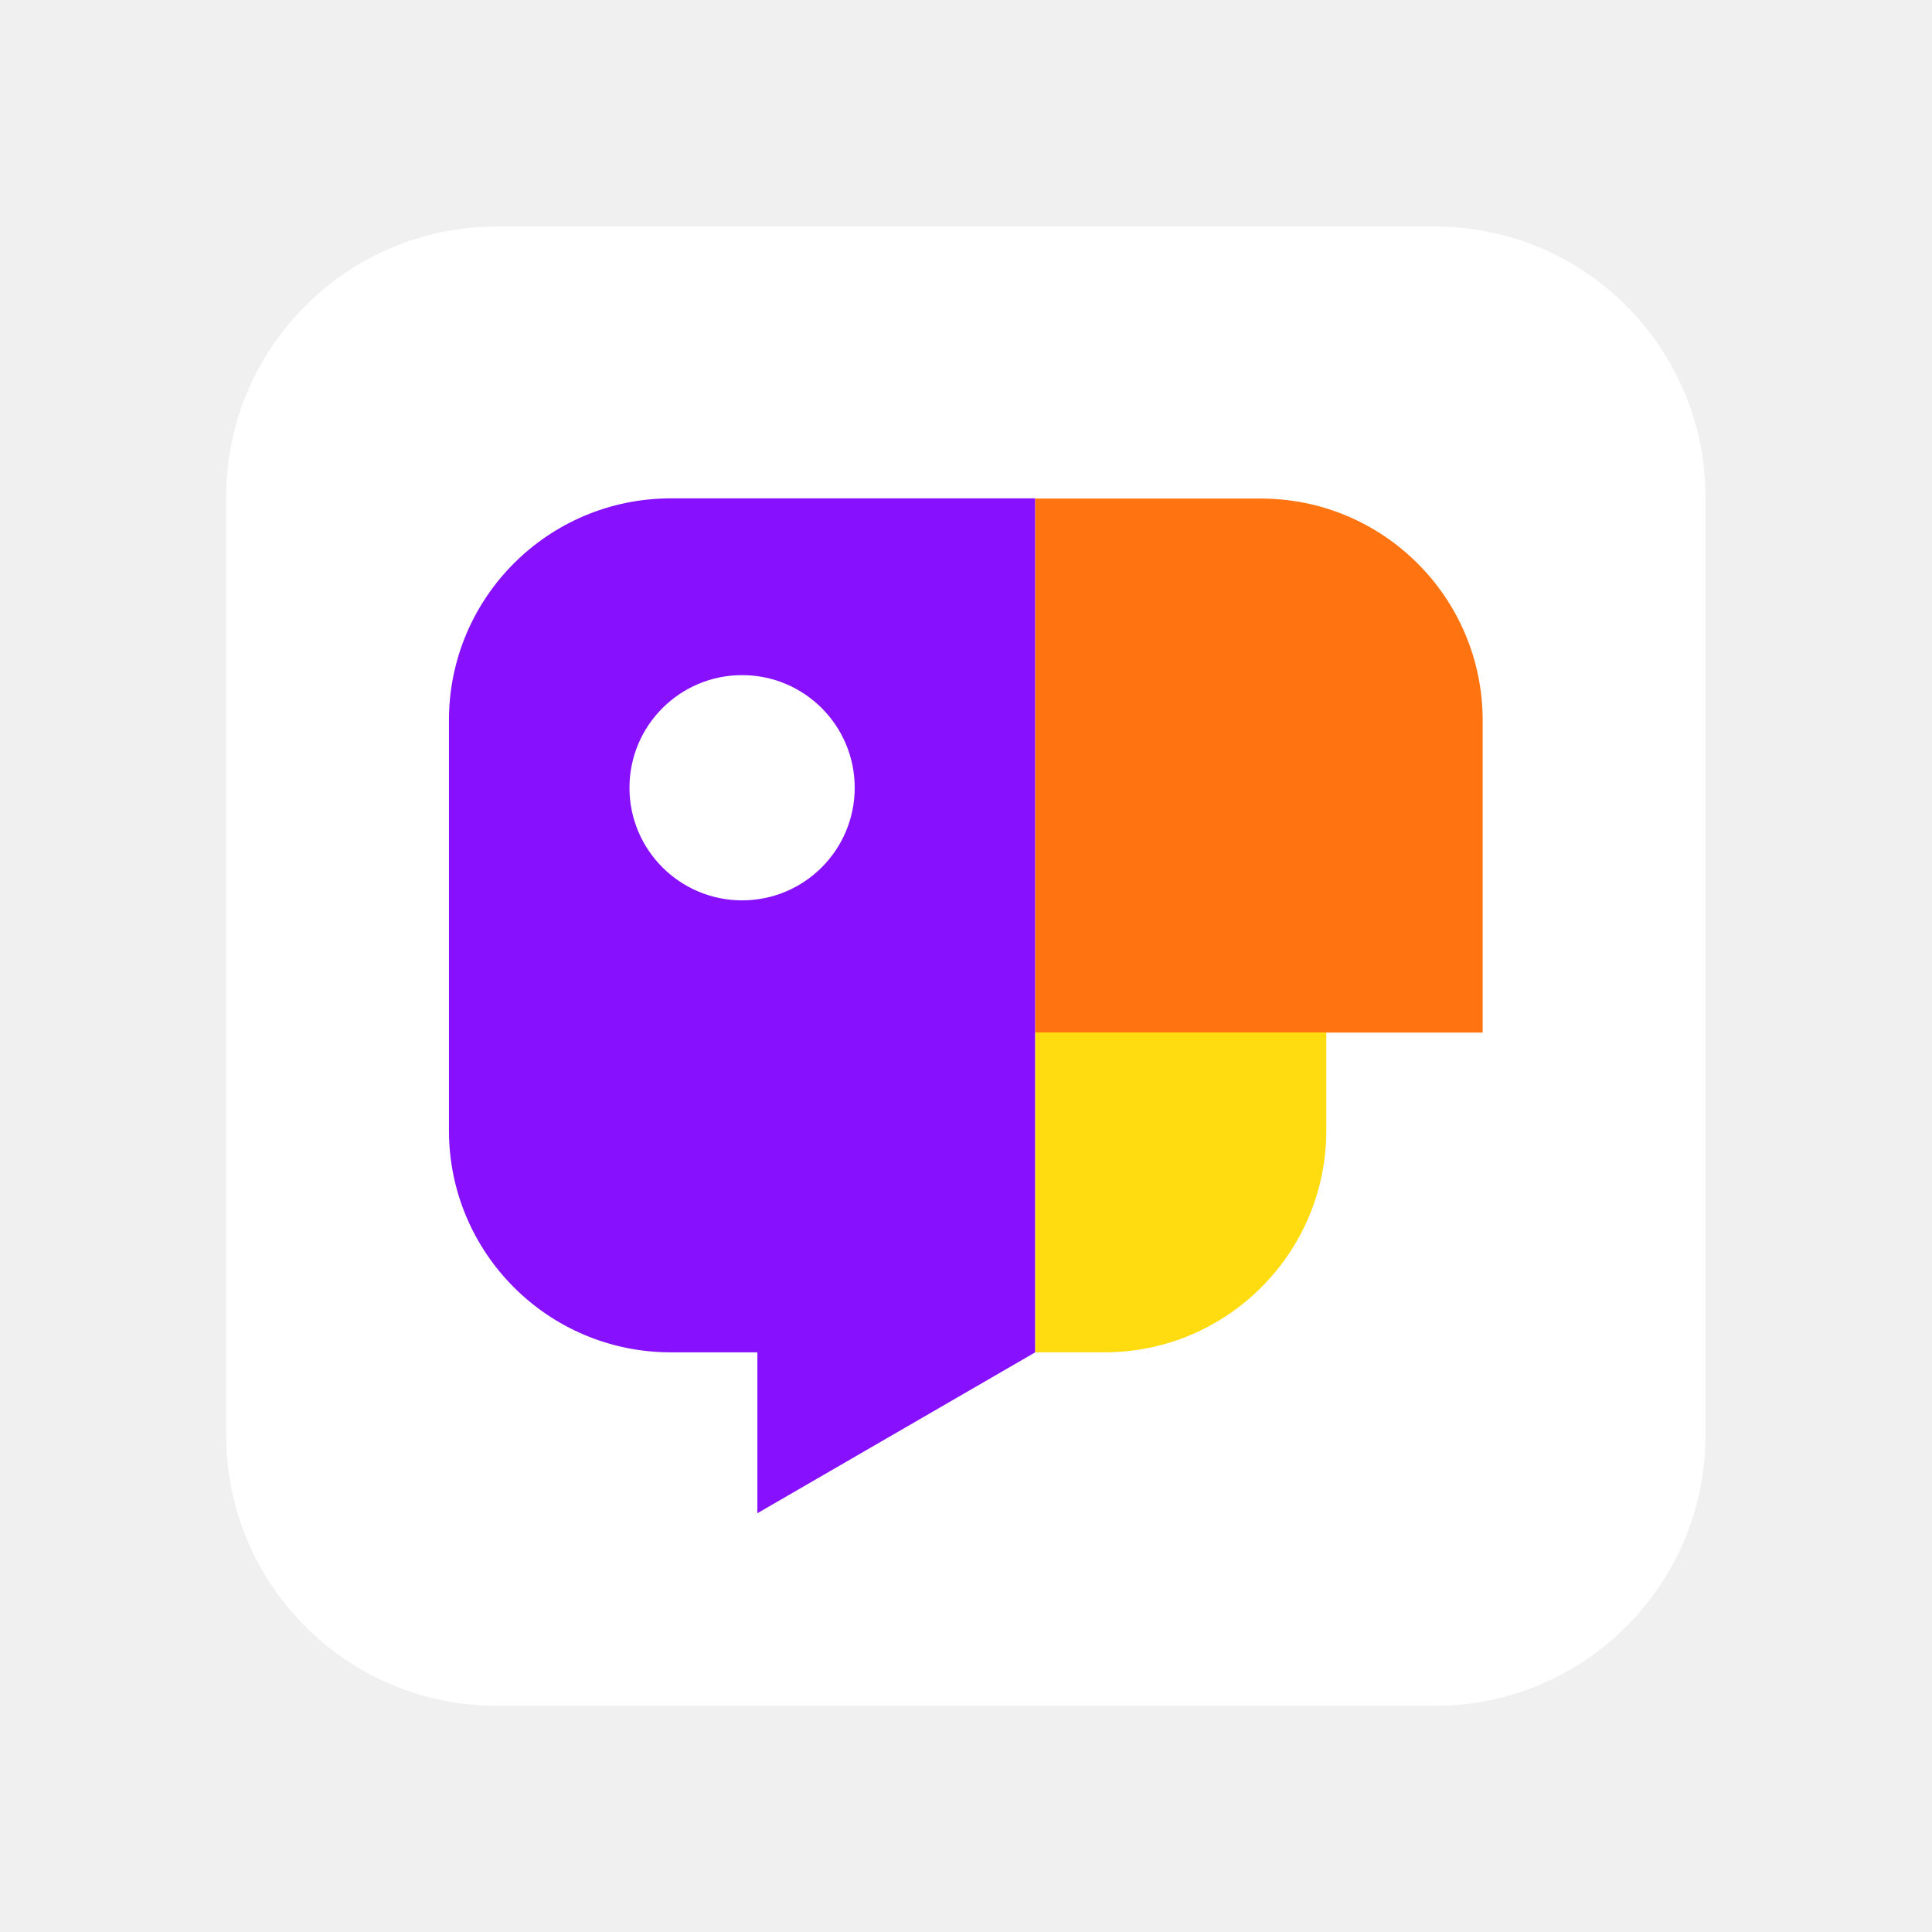
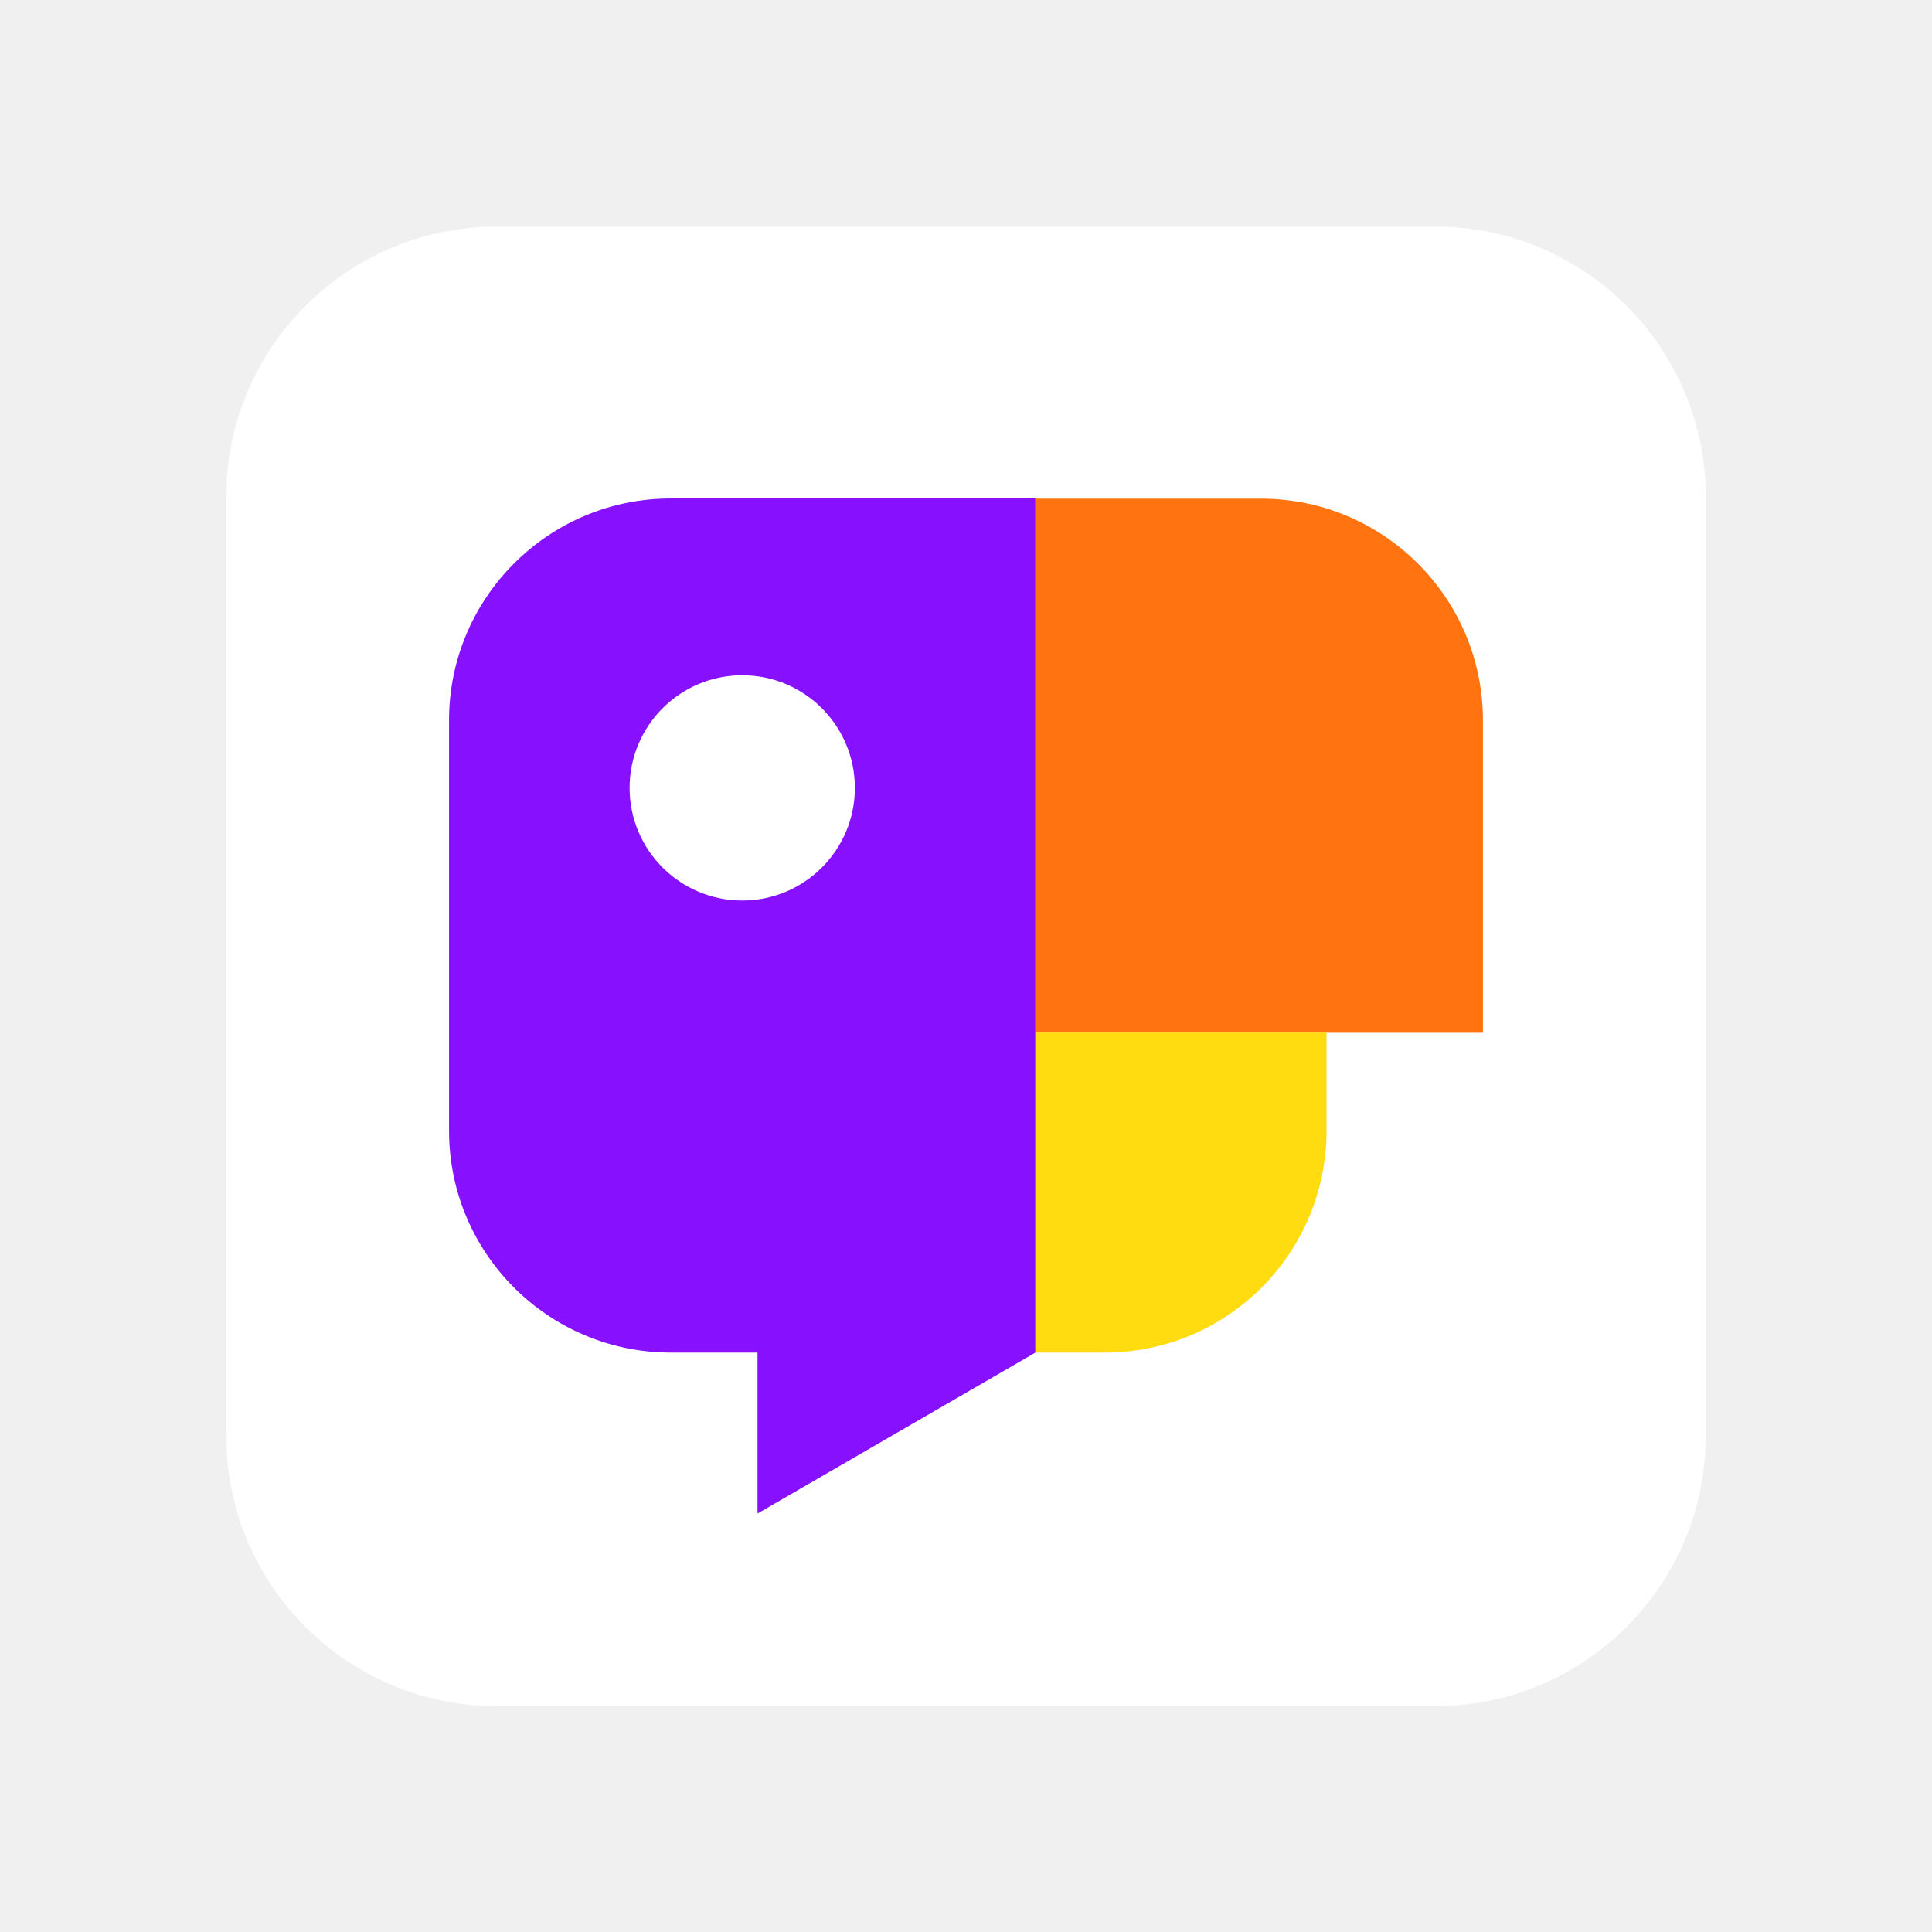
- <svg xmlns="http://www.w3.org/2000/svg" viewBox="0 0 1024 1024.2">
+ <svg xmlns="http://www.w3.org/2000/svg" viewBox="0 0 1024 1024">
  <rect fill="#fff" x="119.9" y="120.1" width="784.2" height="784.2" rx="143.4" ry="143.4" />
  <path fill="#8710ff" d="M548.8,264.3v452.6l-147.3,85.3v-85.3h-45.9c-64.9,0-117.6-52.6-117.6-117.6v-217.5c0-64.9,52.6-117.6,117.6-117.6h193.2Z" />
  <path fill="#ff7410" d="M786,547.4h-237.2v-283.1h119.6c64.9,0,117.6,52.6,117.6,117.6v165.5Z" />
  <path fill="#ffdc10" d="M585.5,716.9h-36.7v-169.6h154.3v52c0,64.9-52.6,117.6-117.6,117.6Z" />
  <circle fill="#fff" cx="393.4" cy="417.6" r="59.7" />
</svg>
